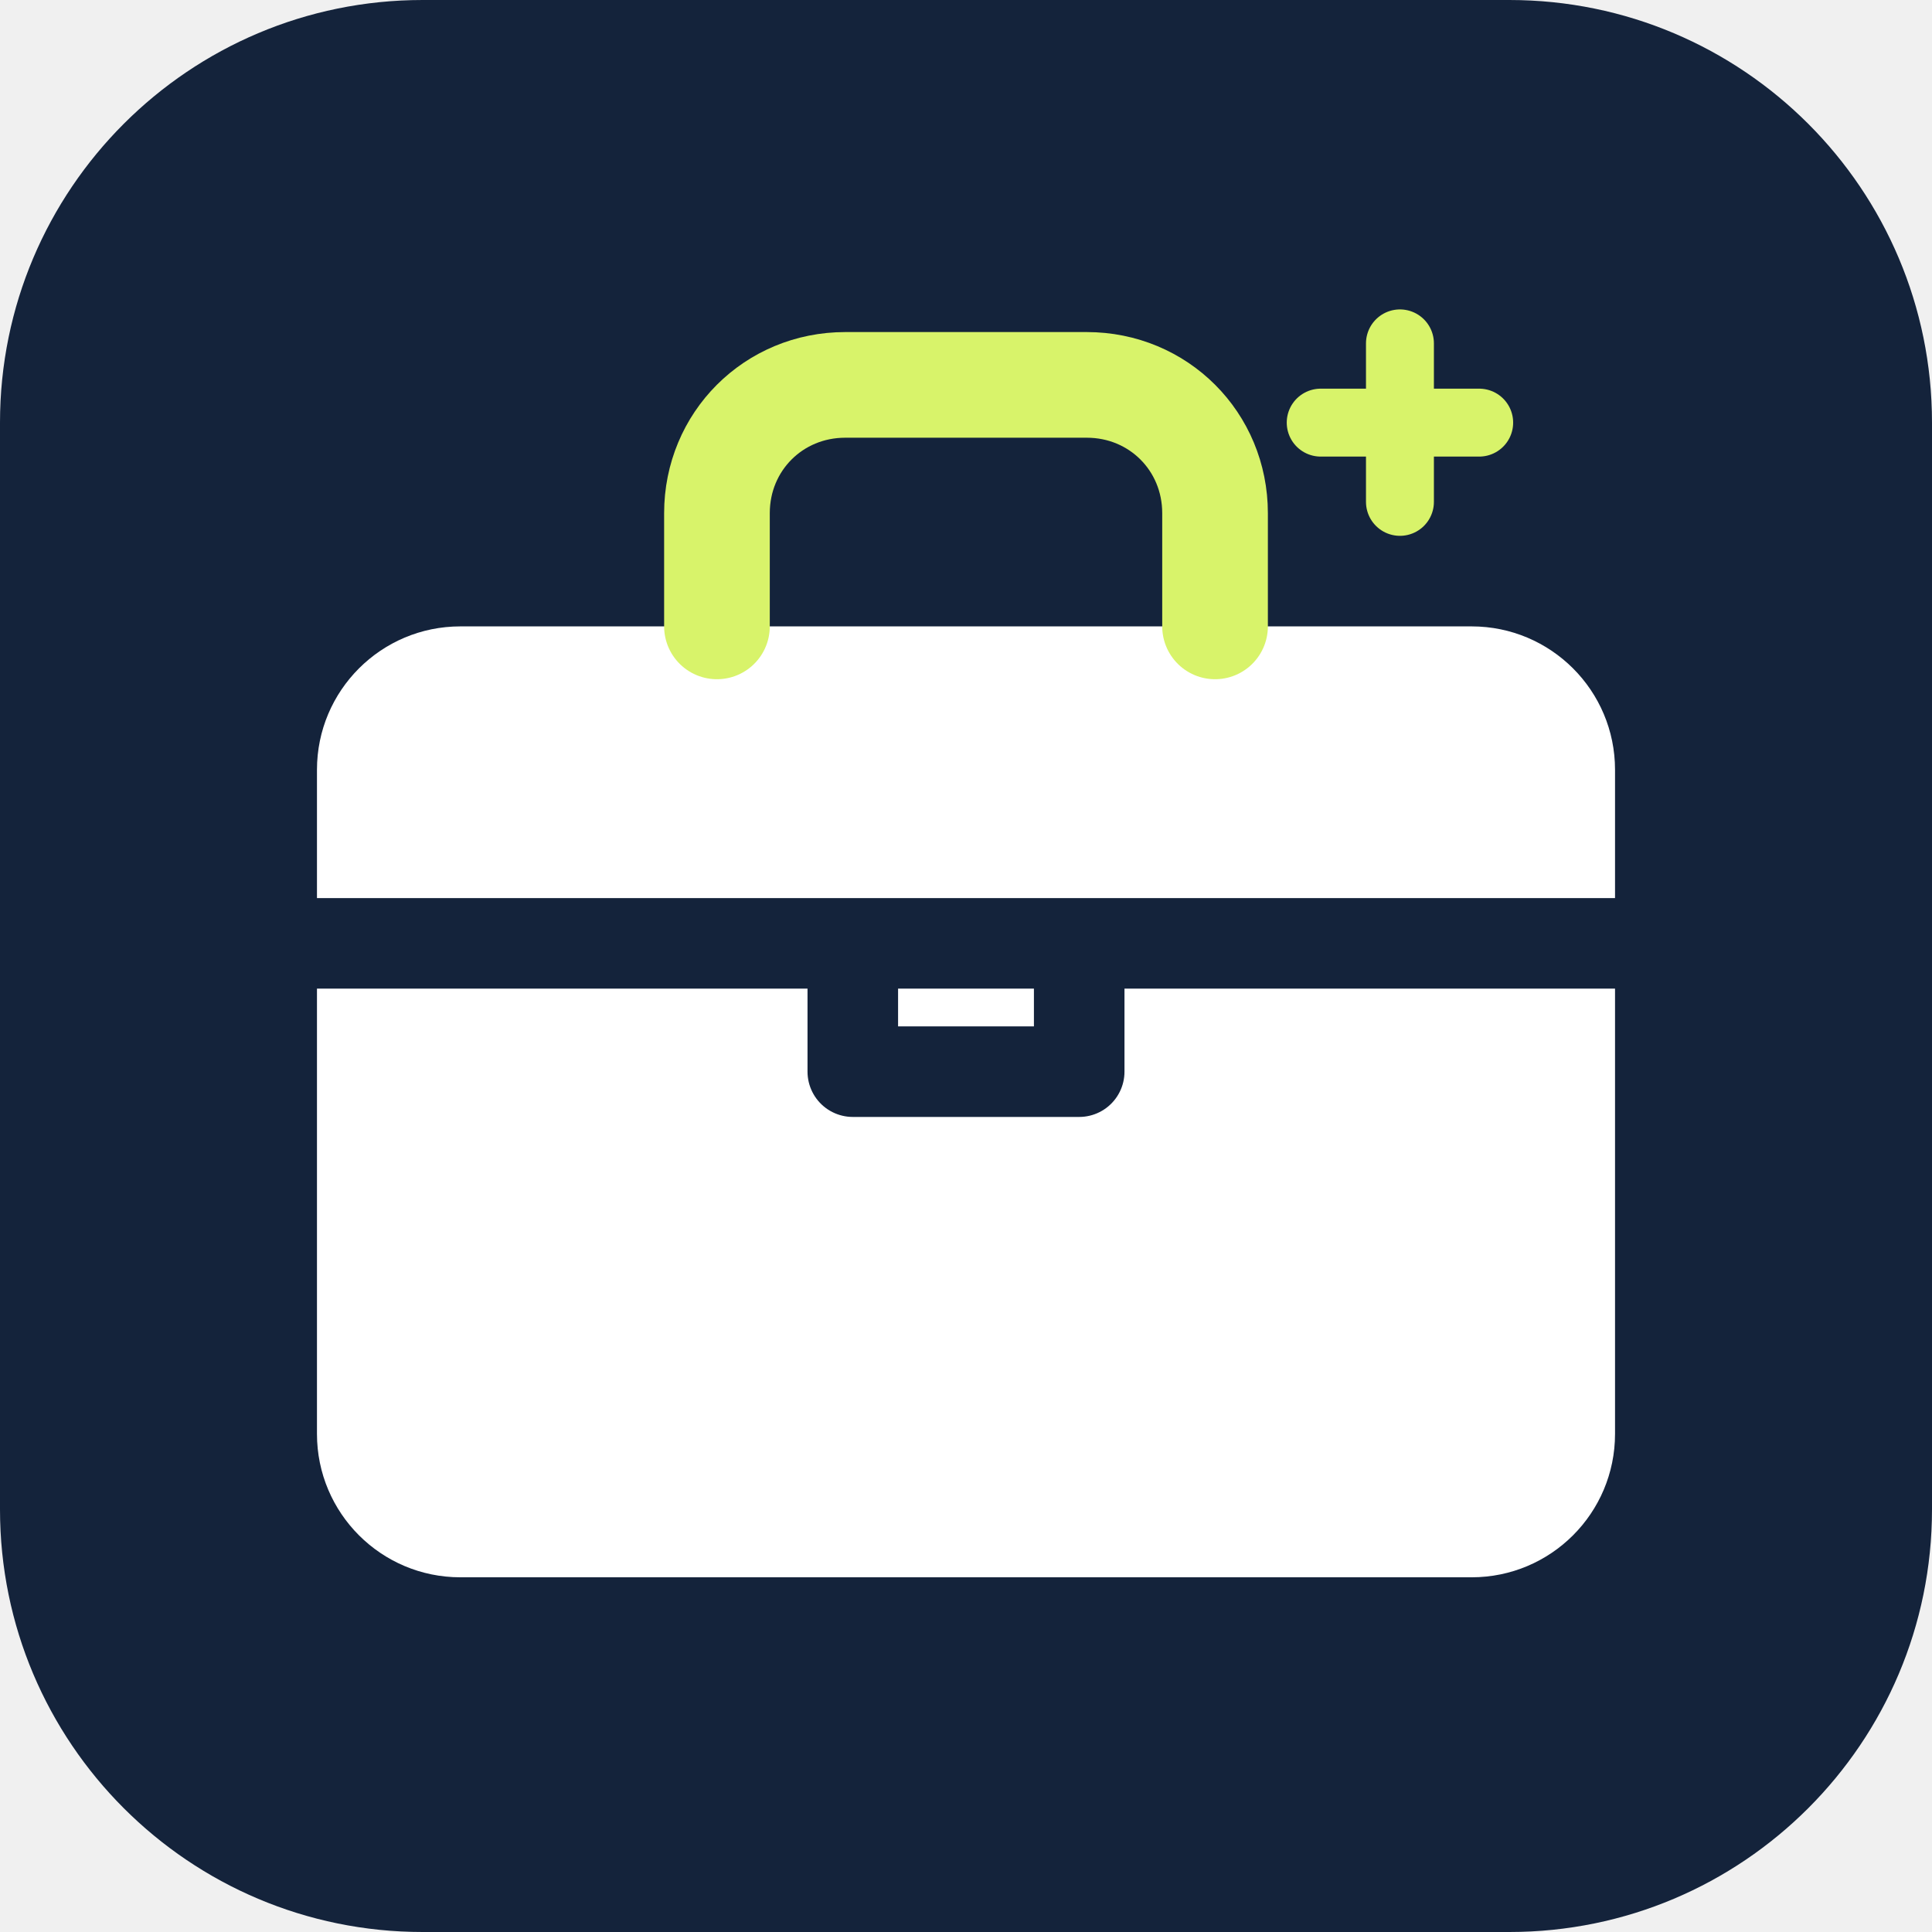
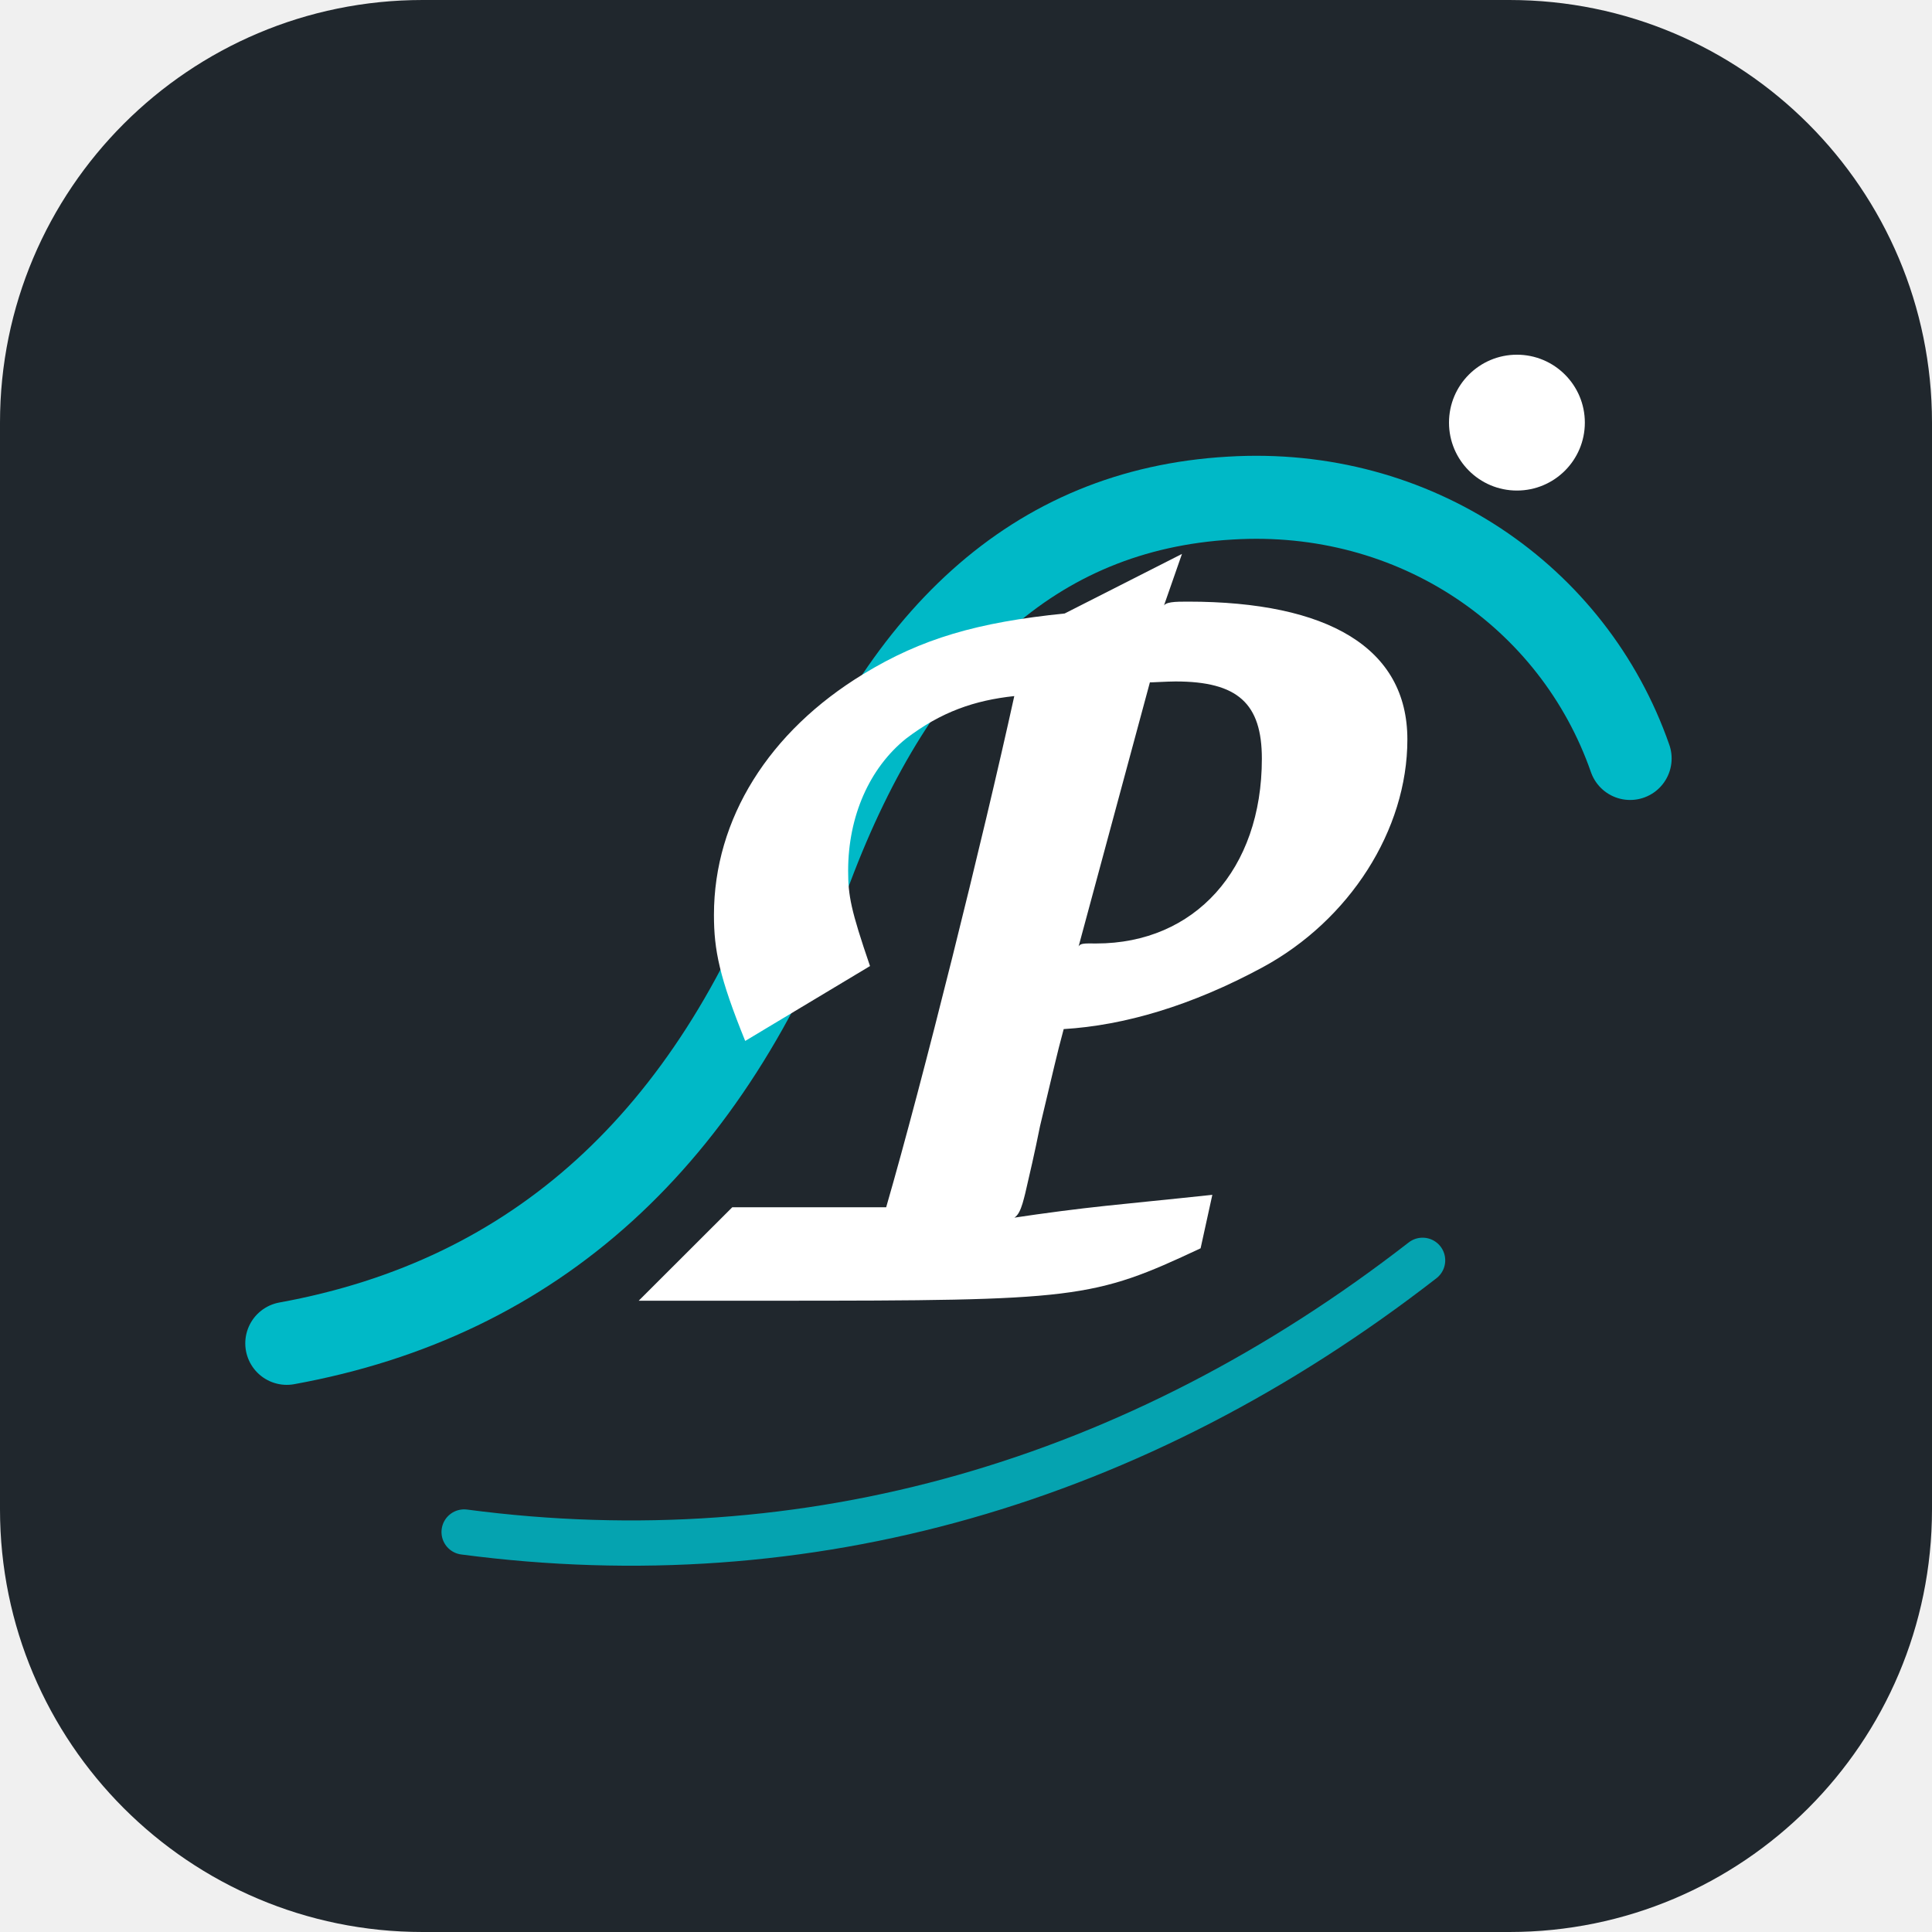
- <svg xmlns="http://www.w3.org/2000/svg" width="512" height="512" viewBox="0 0 512 512">
-   <rect width="512" height="512" rx="112" fill="#14233b" />
-   <rect x="84" y="166" width="344" height="252" rx="38" fill="#ffffff" />
-   <path d="M190 166v-30c0-19 15-34 34-34h64c19 0 34 15 34 34v30" fill="none" stroke="#d8f36a" stroke-width="28" stroke-linecap="round" />
-   <path d="M84 250h344M226 250v34h60v-34" fill="none" stroke="#14233b" stroke-width="24" stroke-linecap="round" stroke-linejoin="round" />
-   <path d="M350 112h42m-21-21v42" stroke="#d8f36a" stroke-width="18" stroke-linecap="round" />
+ <svg xmlns="http://www.w3.org/2000/svg" viewBox="0 0 512 512">
+   <rect width="512" height="512" rx="112" fill="#20272D" />
+   <path d="M76 356c66-12 112-54 139-126 23-61 59-95 111-98 49-3 91 26 106 69" fill="none" stroke="#00B9C7" stroke-width="22" stroke-linecap="round" />
+   <path d="M123 406c91 12 178-13 254-72" fill="none" stroke="#00B9C7" stroke-width="12" stroke-linecap="round" opacity=".85" />
+   <text x="248" y="345" text-anchor="middle" font-family="Brush Script MT, Segoe Script, cursive" font-size="300" font-style="italic" font-weight="700" fill="#FFFFFF">P</text>
+   <circle cx="402" cy="112" r="18" fill="#FFFFFF" />
</svg>
